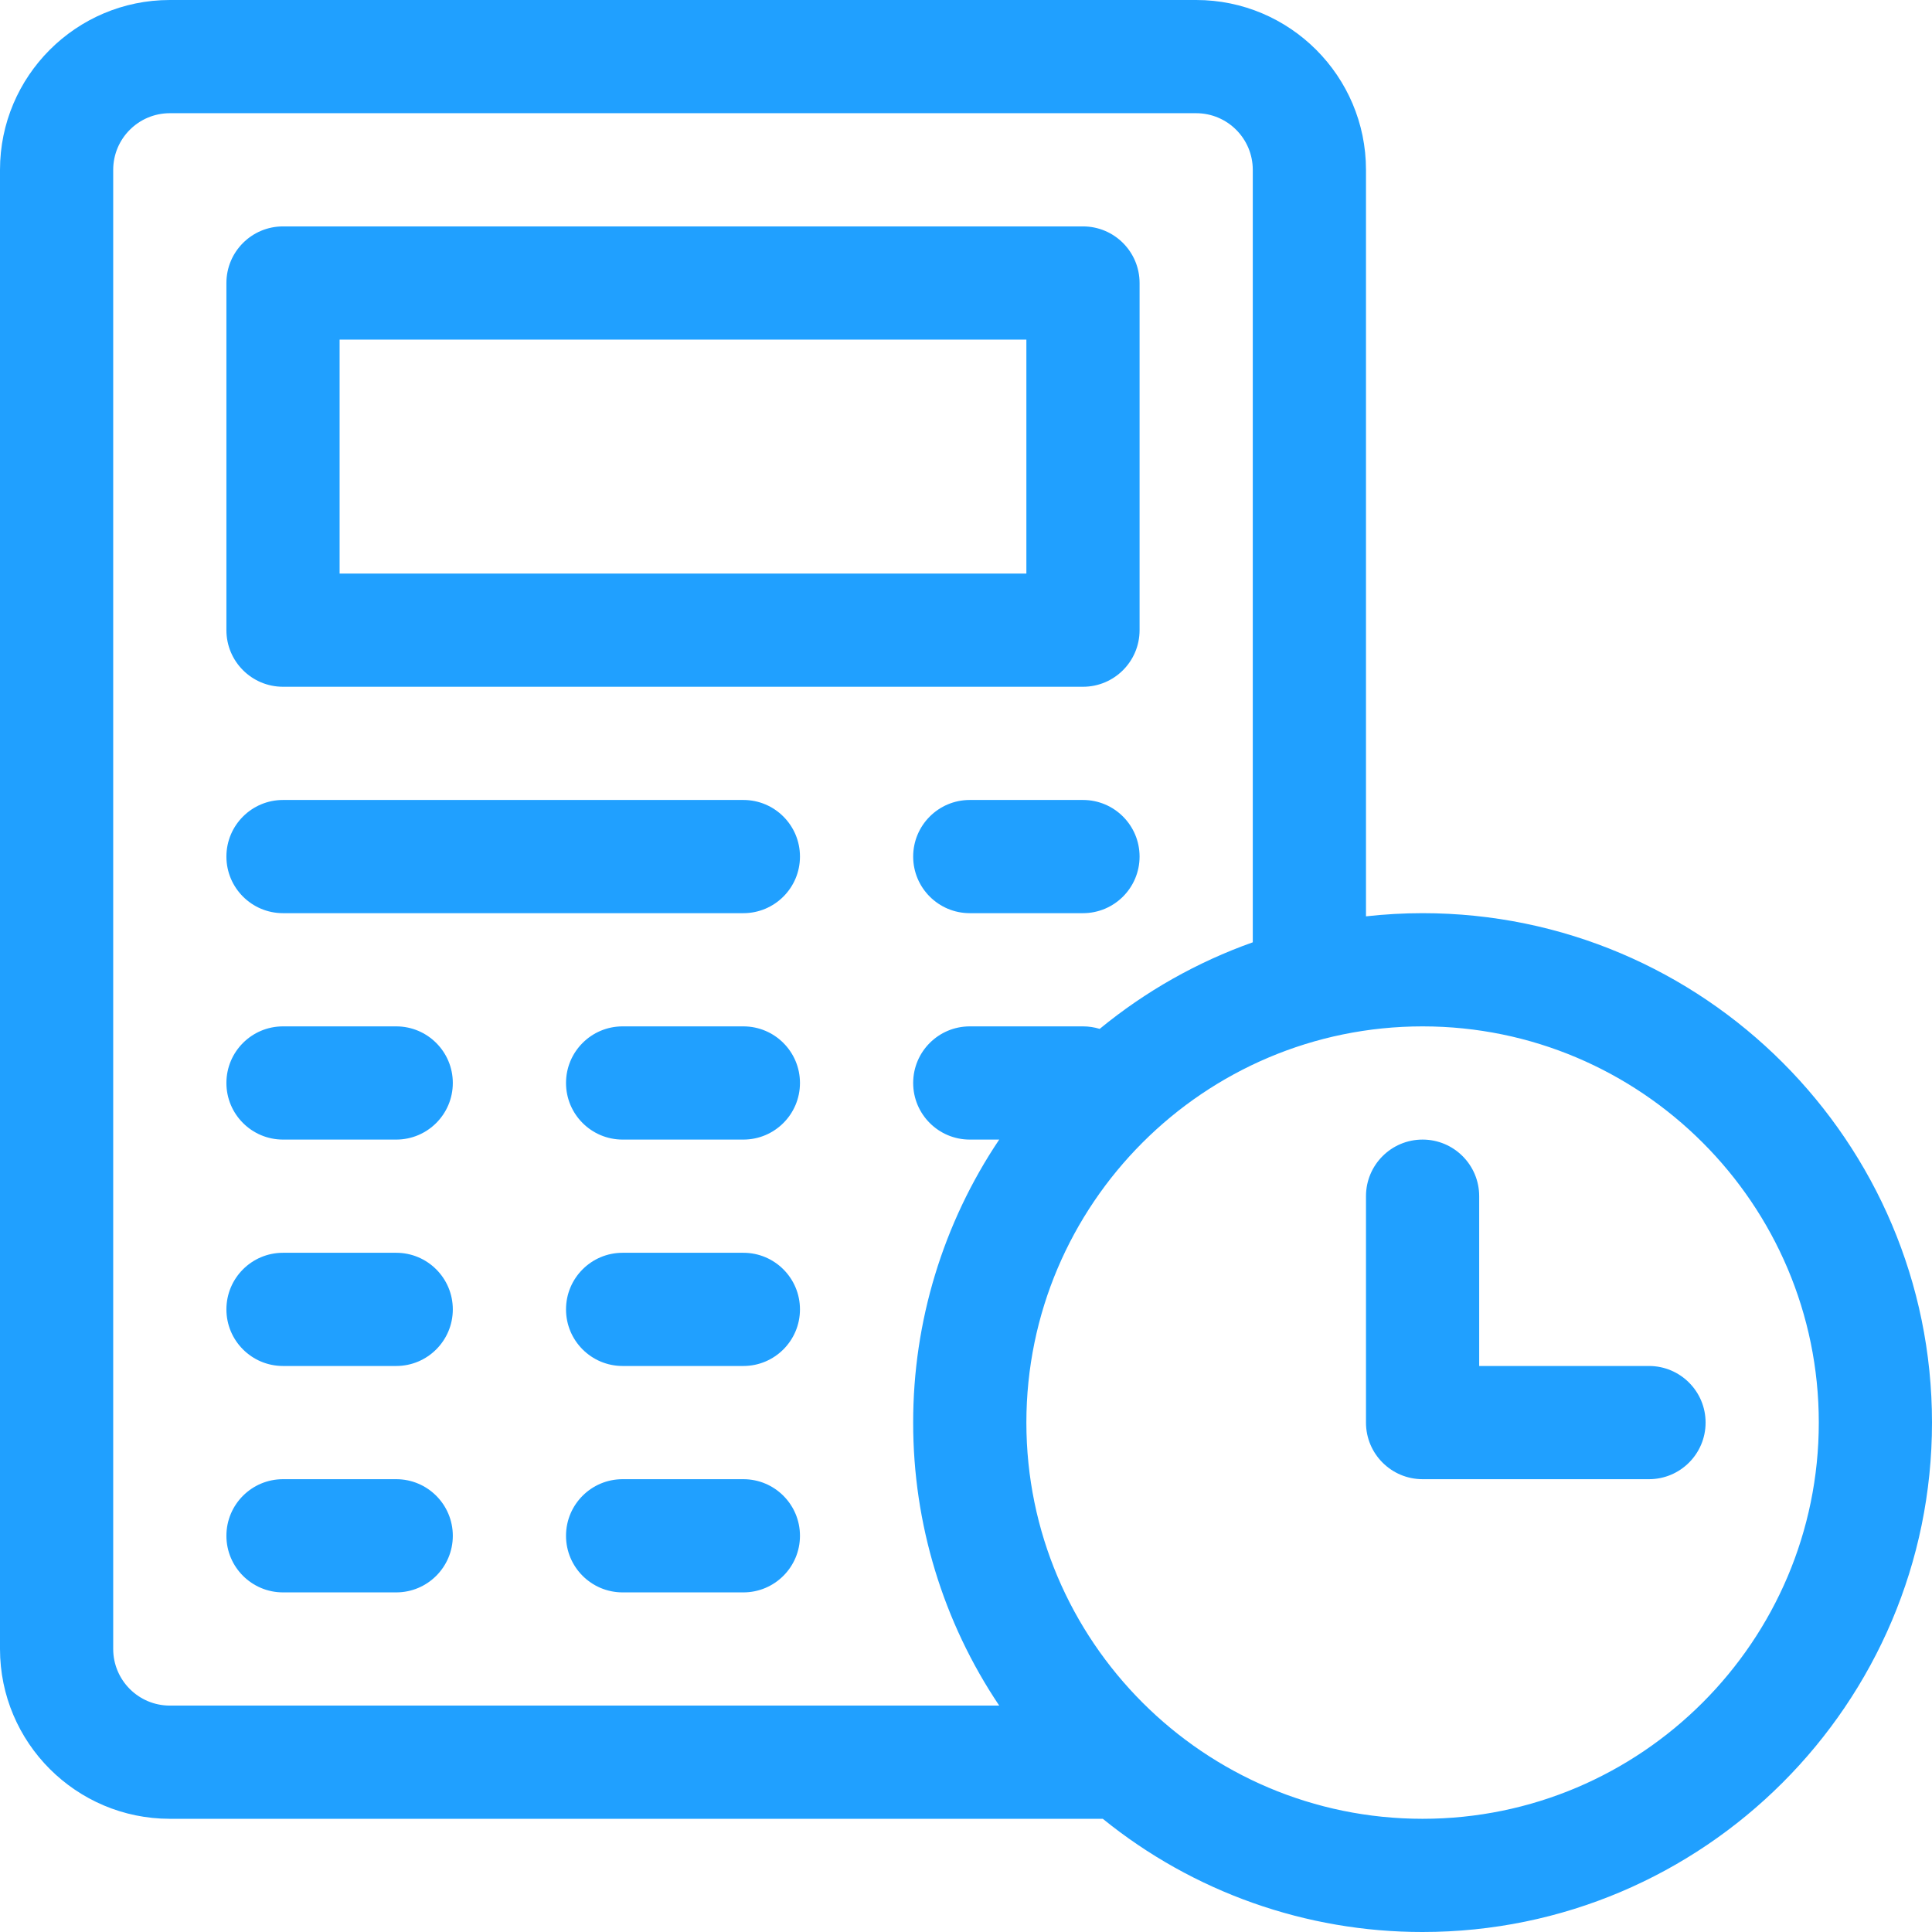
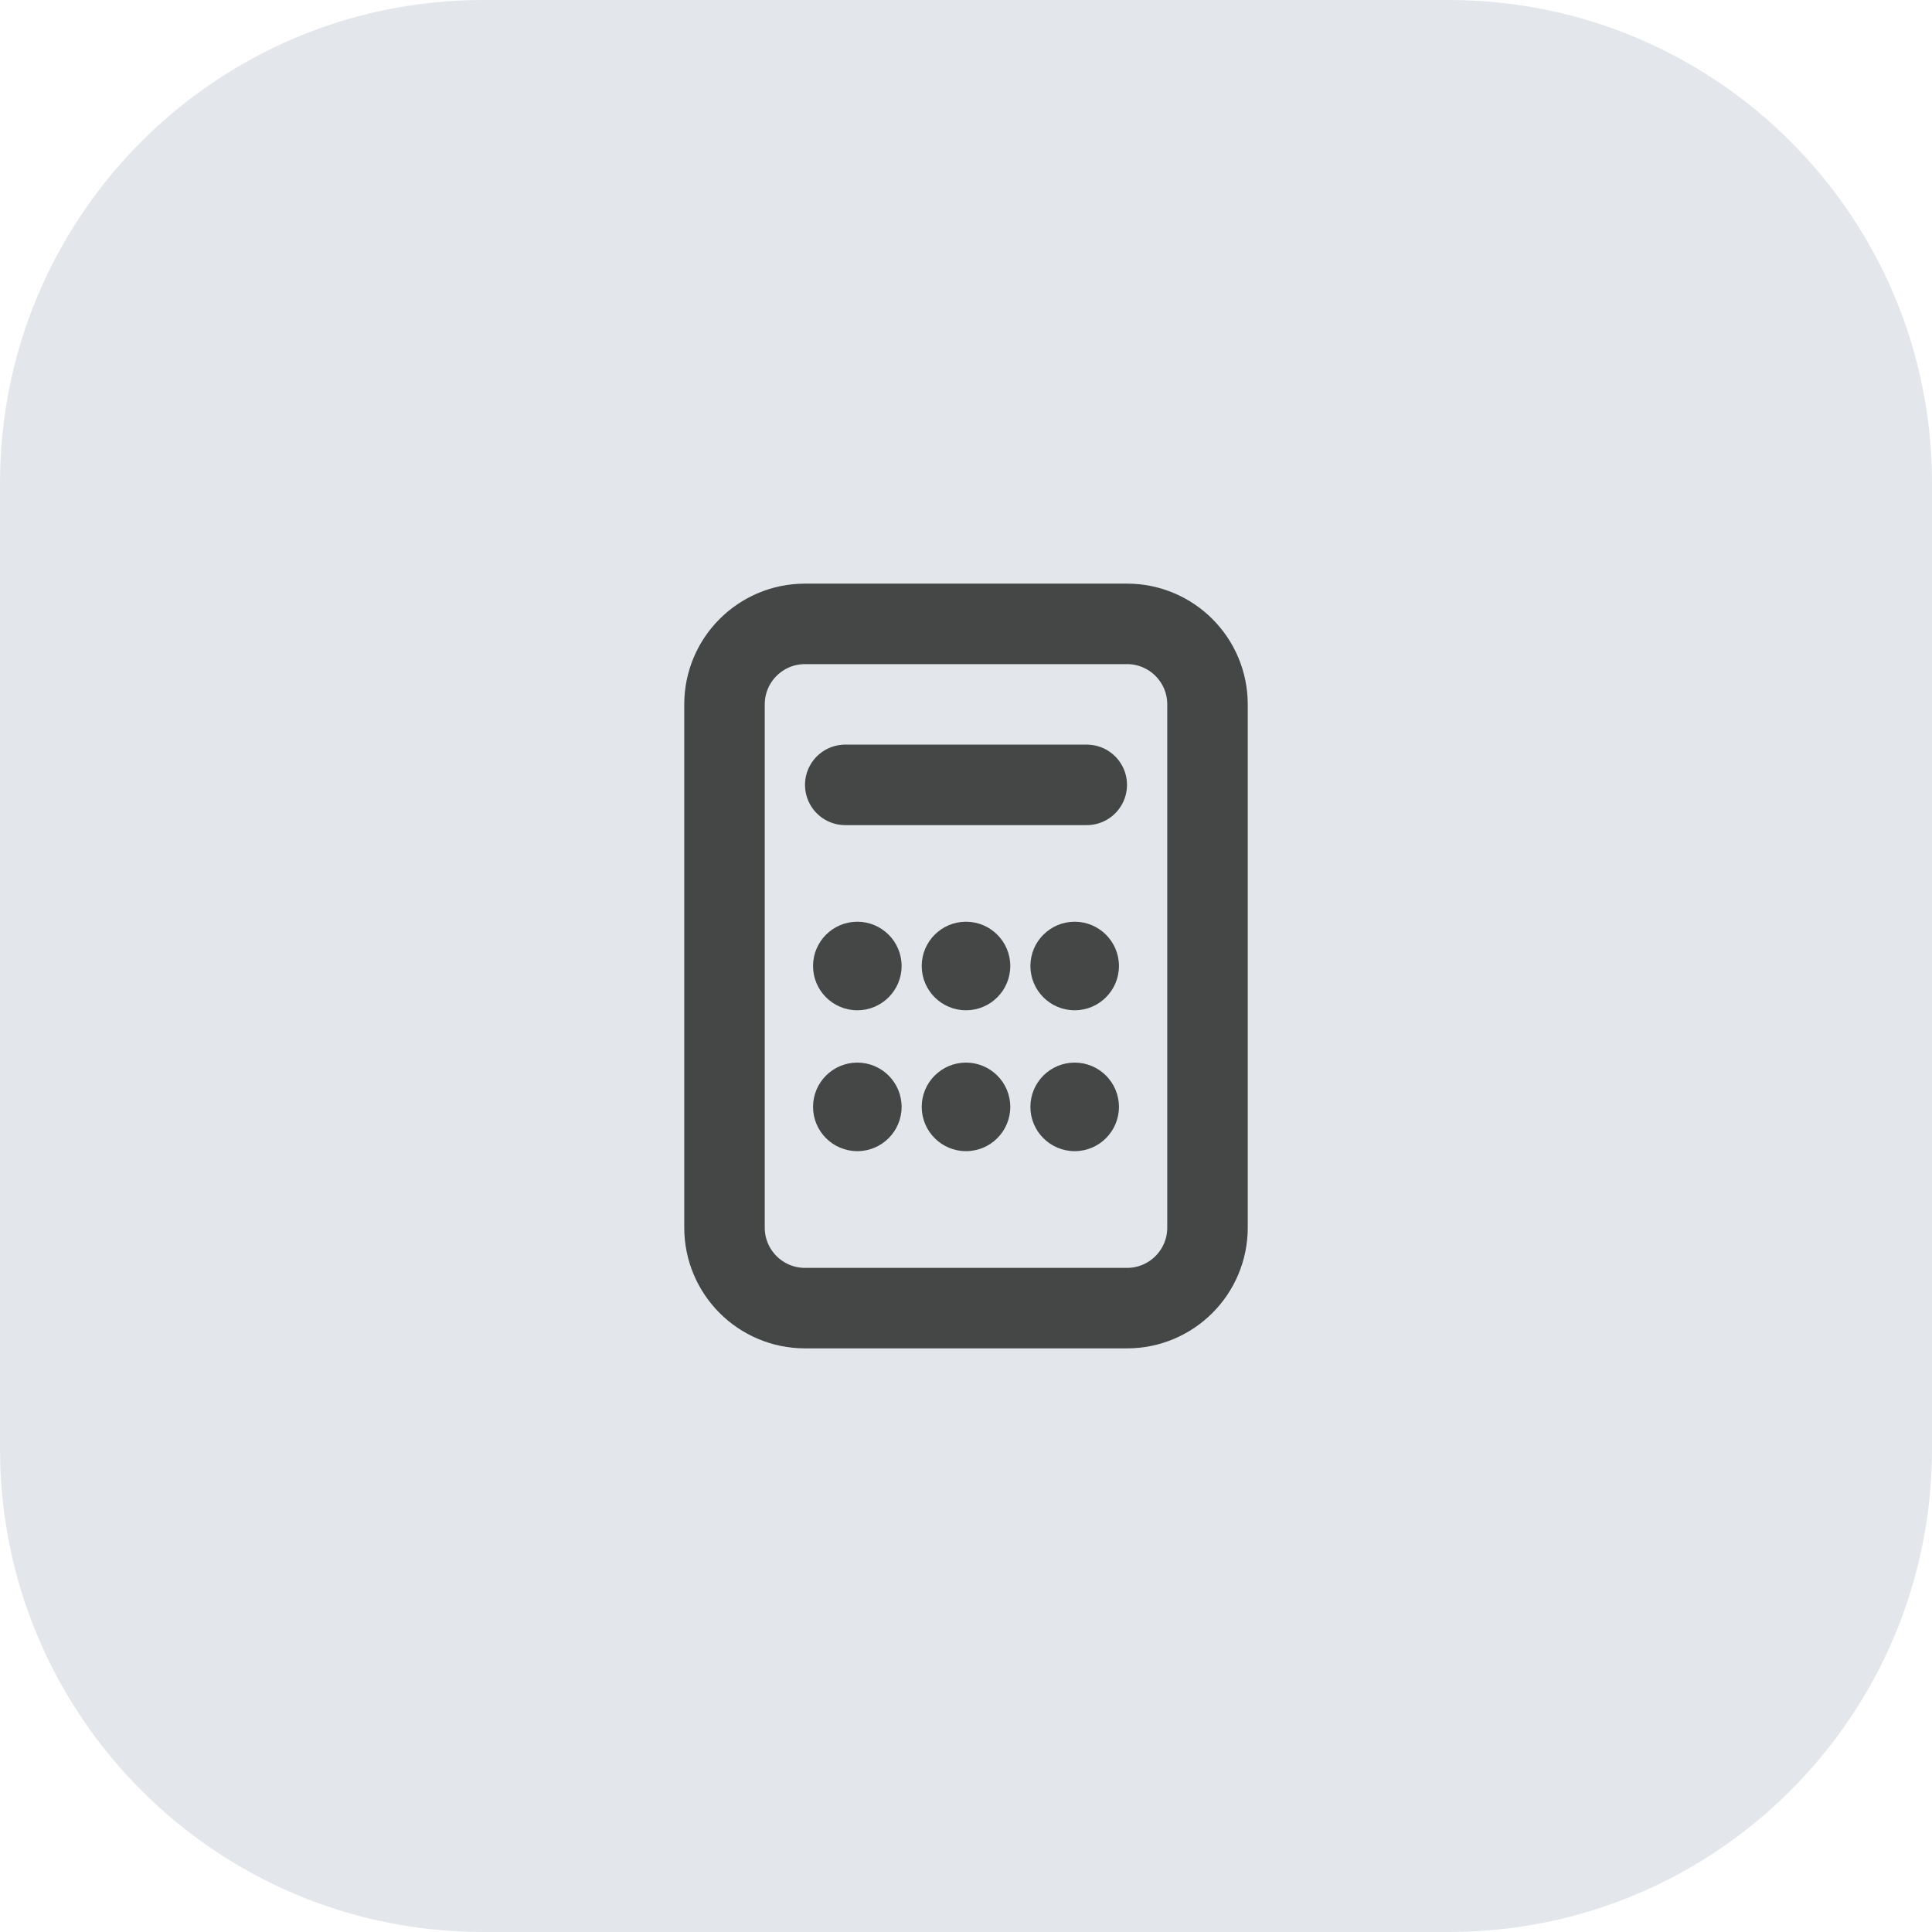
- <svg xmlns="http://www.w3.org/2000/svg" t="1772432797191" class="icon" viewBox="0 0 1024 1024" version="1.1" p-id="31778" width="200" height="200">
-   <path d="M754 484c148.88 0 270 121.12 270 270S902.88 1024 754 1024a268.704 268.704 0 0 1-169.496-60H90C40.376 964 0 923.624 0 874v-784C0 40.376 40.376 0 90 0h544C683.624 0 724 40.376 724 90v395.68a271.744 271.744 0 0 1 30-1.68zM529.608 904A268.432 268.432 0 0 1 484 754a268.432 268.432 0 0 1 45.608-150H514a30 30 0 0 1 0-60h60c3.08 0 6.056 0.464 8.856 1.328A269.968 269.968 0 0 1 664 499.44V90a30.032 30.032 0 0 0-30-30h-544a30.032 30.032 0 0 0-30 30v784a30.032 30.032 0 0 0 30 30h439.608z m344.392-180a30 30 0 0 1 0 60h-120a30 30 0 0 1-30-30v-120a30 30 0 0 1 60 0V724h90z m-120 240c115.792 0 210-94.208 210-210S869.792 544 754 544 544 638.208 544 754s94.208 210 210 210zM574 120a30 30 0 0 1 30 30v184a30 30 0 0 1-30 30h-424A30 30 0 0 1 120 334v-184A30 30 0 0 1 150 120h424zM544 304V180H180V304H544zM394 424a30 30 0 0 1 0 60h-244a30 30 0 0 1 0-60h244z m-184 120a30 30 0 0 1 0 60h-60a30 30 0 0 1 0-60h60z m0 120a30 30 0 0 1 0 60h-60a30 30 0 0 1 0-60h60z m0 120a30 30 0 0 1 0 60h-60a30 30 0 0 1 0-60h60z m184-240a30 30 0 0 1 0 60h-64a30 30 0 0 1 0-60h64z m0 120a30 30 0 0 1 0 60h-64a30 30 0 0 1 0-60h64z m0 120a30 30 0 0 1 0 60h-64a30 30 0 0 1 0-60h64z m180-360a30 30 0 0 1 0 60h-60a30 30 0 0 1 0-60h60z" fill="#20A0FF" p-id="31779" />
+ <svg xmlns="http://www.w3.org/2000/svg" viewBox="0 0 48 48">
+   <rect width="48" height="48" rx="12" fill="#e3e7ec" />
+   <g transform="translate(12 12)" fill="none" stroke="#444746" stroke-width="2" stroke-linecap="round" stroke-linejoin="round">
+     <rect x="6" y="3.5" width="12" height="17" rx="2" />
+     <path d="M9 7.5h6" />
+     <circle cx="9.3" cy="12" r="1.1" fill="#444746" stroke="none" />
+     <circle cx="12" cy="12" r="1.1" fill="#444746" stroke="none" />
+     <circle cx="14.7" cy="12" r="1.1" fill="#444746" stroke="none" />
+     <circle cx="9.3" cy="15.5" r="1.1" fill="#444746" stroke="none" />
+     <circle cx="12" cy="15.5" r="1.1" fill="#444746" stroke="none" />
+     <circle cx="14.7" cy="15.5" r="1.1" fill="#444746" stroke="none" />
+   </g>
</svg>
